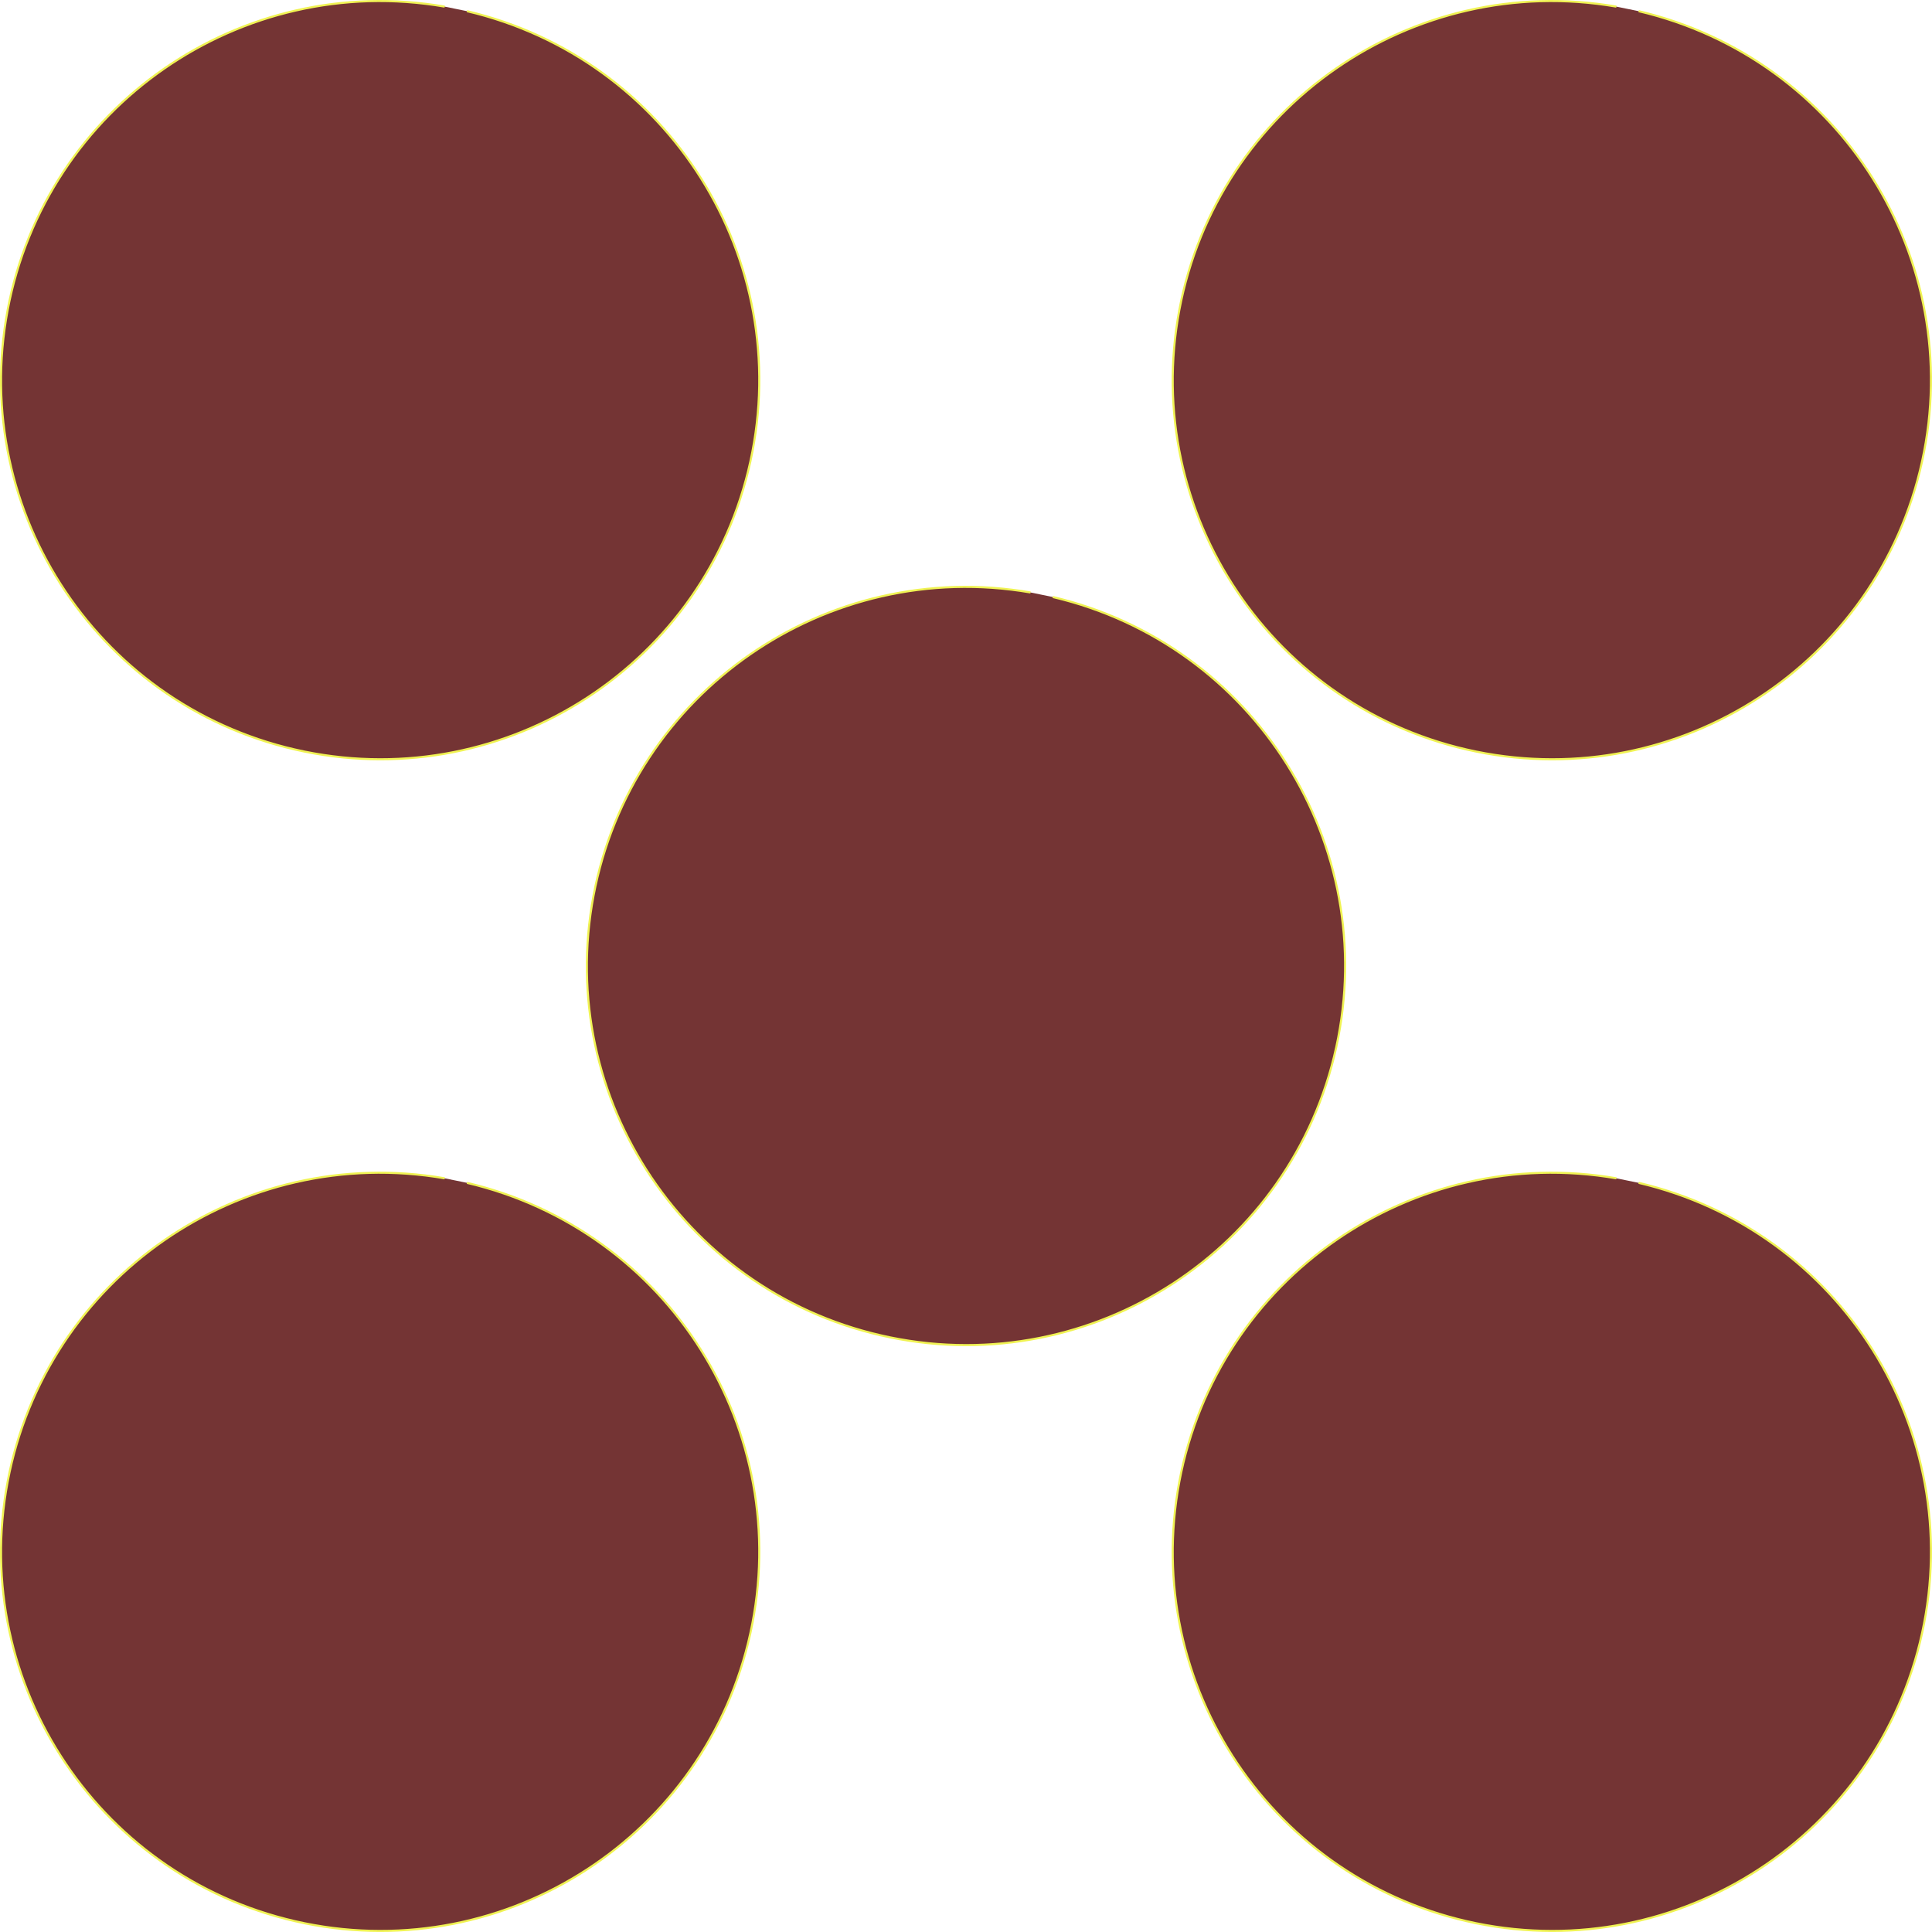
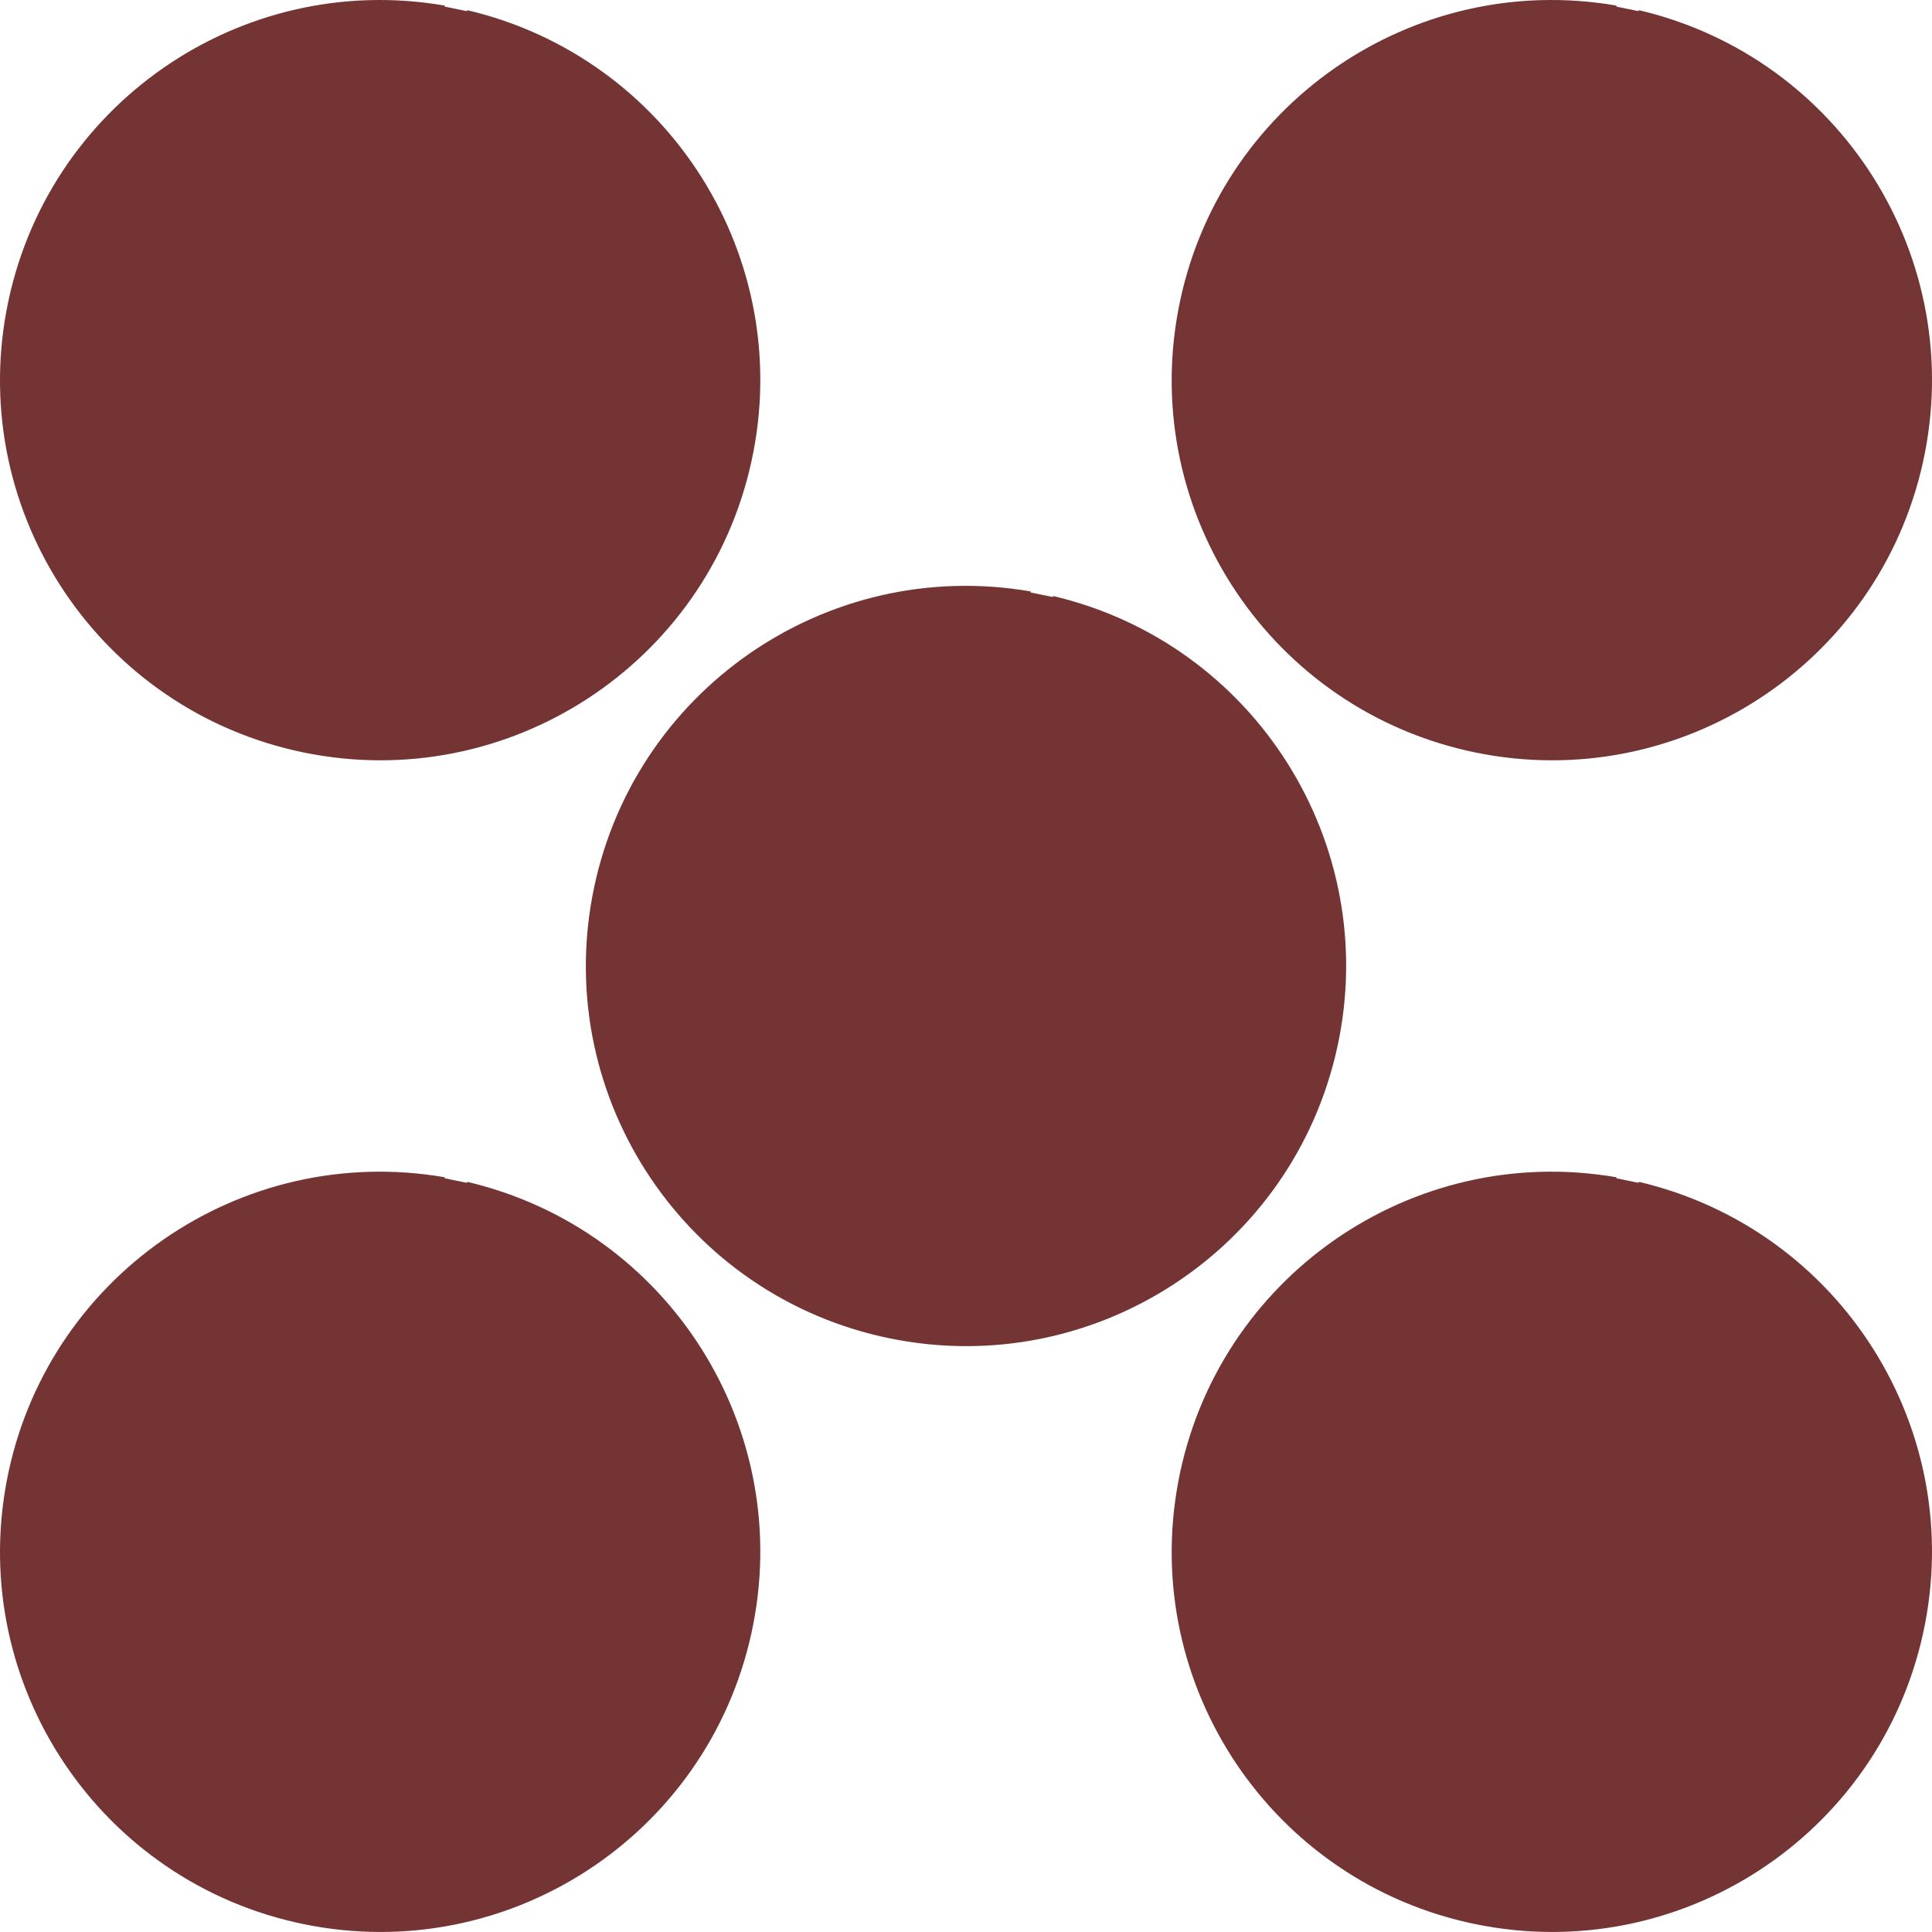
<svg xmlns="http://www.w3.org/2000/svg" width="186.392mm" height="186.39mm" viewBox="0 0 186.392 186.39" version="1.1" id="svg1">
  <defs id="defs1" />
  <g id="layer1" transform="translate(-7.714679,-3.678168)">
-     <path style="fill:#743434;fill-opacity:1;stroke:#f0f353;stroke-width:0.2" id="path1" d="M 52.764,4.755 A 36.569,36.569 0 0 1 80.109,48.193 36.569,36.569 0 0 1 37.086,76.186 36.569,36.569 0 0 1 8.452,33.586 36.569,36.569 0 0 1 50.618,4.318" />
-     <path style="fill:#743434;fill-opacity:1;stroke:#f0f353;stroke-width:0.2" id="path1-2" d="M 109.284,61.275 A 36.569,36.569 0 0 1 136.629,104.712 36.569,36.569 0 0 1 93.606,132.705 36.569,36.569 0 0 1 64.972,90.106 36.569,36.569 0 0 1 107.138,60.837" />
-     <path style="fill:#753535;fill-opacity:1;stroke:#f0f353;stroke-width:0.2" id="path1-8" d="M 165.803,4.755 A 36.569,36.569 0 0 1 193.149,48.193 36.569,36.569 0 0 1 150.126,76.186 36.569,36.569 0 0 1 121.492,33.586 36.569,36.569 0 0 1 163.658,4.318" />
-     <path style="fill:#743434;fill-opacity:1;stroke:#f0f353;stroke-width:0.2" id="path1-8-1" d="M 52.764,117.794 A 36.569,36.569 0 0 1 80.109,161.231 36.569,36.569 0 0 1 37.086,189.224 36.569,36.569 0 0 1 8.452,146.625 36.569,36.569 0 0 1 50.618,117.357" />
-     <path style="fill:#743434;fill-opacity:1;stroke:#f0f353;stroke-width:0.2" id="path1-8-1-2" d="m 165.803,117.794 a 36.569,36.569 0 0 1 27.346,43.437 36.569,36.569 0 0 1 -43.023,27.993 36.569,36.569 0 0 1 -28.634,-42.599 36.569,36.569 0 0 1 42.166,-29.268" />
+     <path style="fill:#743434;fill-opacity:1;stroke:#743434;stroke-width:0.2;stroke-opacity:1" id="path1" d="M 52.764,4.755 A 36.569,36.569 0 0 1 80.109,48.193 36.569,36.569 0 0 1 37.086,76.186 36.569,36.569 0 0 1 8.452,33.586 36.569,36.569 0 0 1 50.618,4.318" />
+     <path style="fill:#743434;fill-opacity:1;stroke:#743434;stroke-width:0.2;stroke-opacity:1" id="path1-2" d="M 109.284,61.275 A 36.569,36.569 0 0 1 136.629,104.712 36.569,36.569 0 0 1 93.606,132.705 36.569,36.569 0 0 1 64.972,90.106 36.569,36.569 0 0 1 107.138,60.837" />
+     <path style="fill:#753535;fill-opacity:1;stroke:#743434;stroke-width:0.2;stroke-opacity:1" id="path1-8" d="M 165.803,4.755 A 36.569,36.569 0 0 1 193.149,48.193 36.569,36.569 0 0 1 150.126,76.186 36.569,36.569 0 0 1 121.492,33.586 36.569,36.569 0 0 1 163.658,4.318" />
+     <path style="fill:#743434;fill-opacity:1;stroke:#743434;stroke-width:0.2;stroke-opacity:1" id="path1-8-1" d="M 52.764,117.794 A 36.569,36.569 0 0 1 80.109,161.231 36.569,36.569 0 0 1 37.086,189.224 36.569,36.569 0 0 1 8.452,146.625 36.569,36.569 0 0 1 50.618,117.357" />
+     <path style="fill:#743434;fill-opacity:1;stroke:#743434;stroke-width:0.2;stroke-opacity:1" id="path1-8-1-2" d="m 165.803,117.794 a 36.569,36.569 0 0 1 27.346,43.437 36.569,36.569 0 0 1 -43.023,27.993 36.569,36.569 0 0 1 -28.634,-42.599 36.569,36.569 0 0 1 42.166,-29.268" />
  </g>
</svg>
